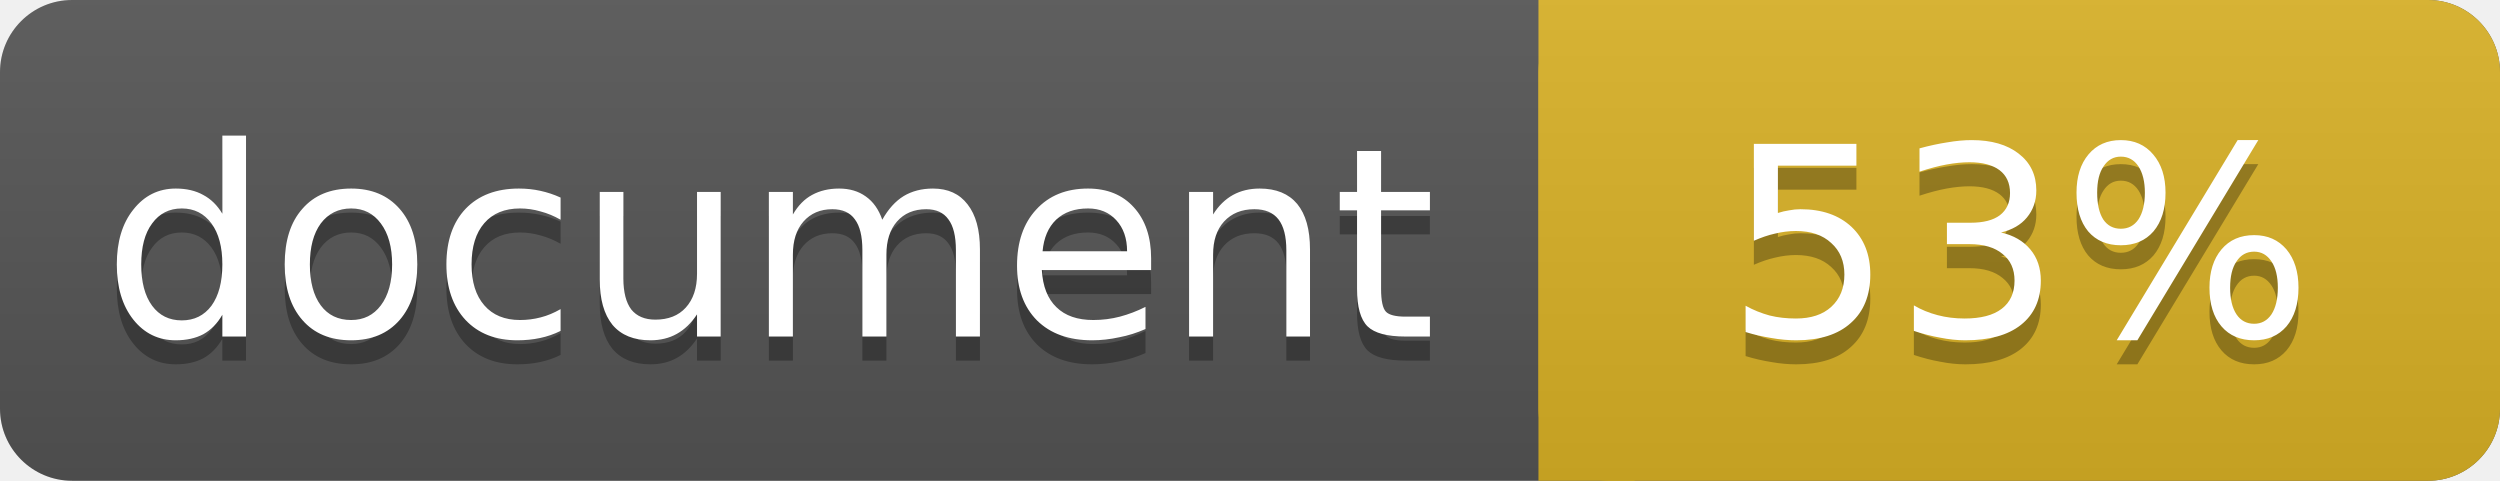
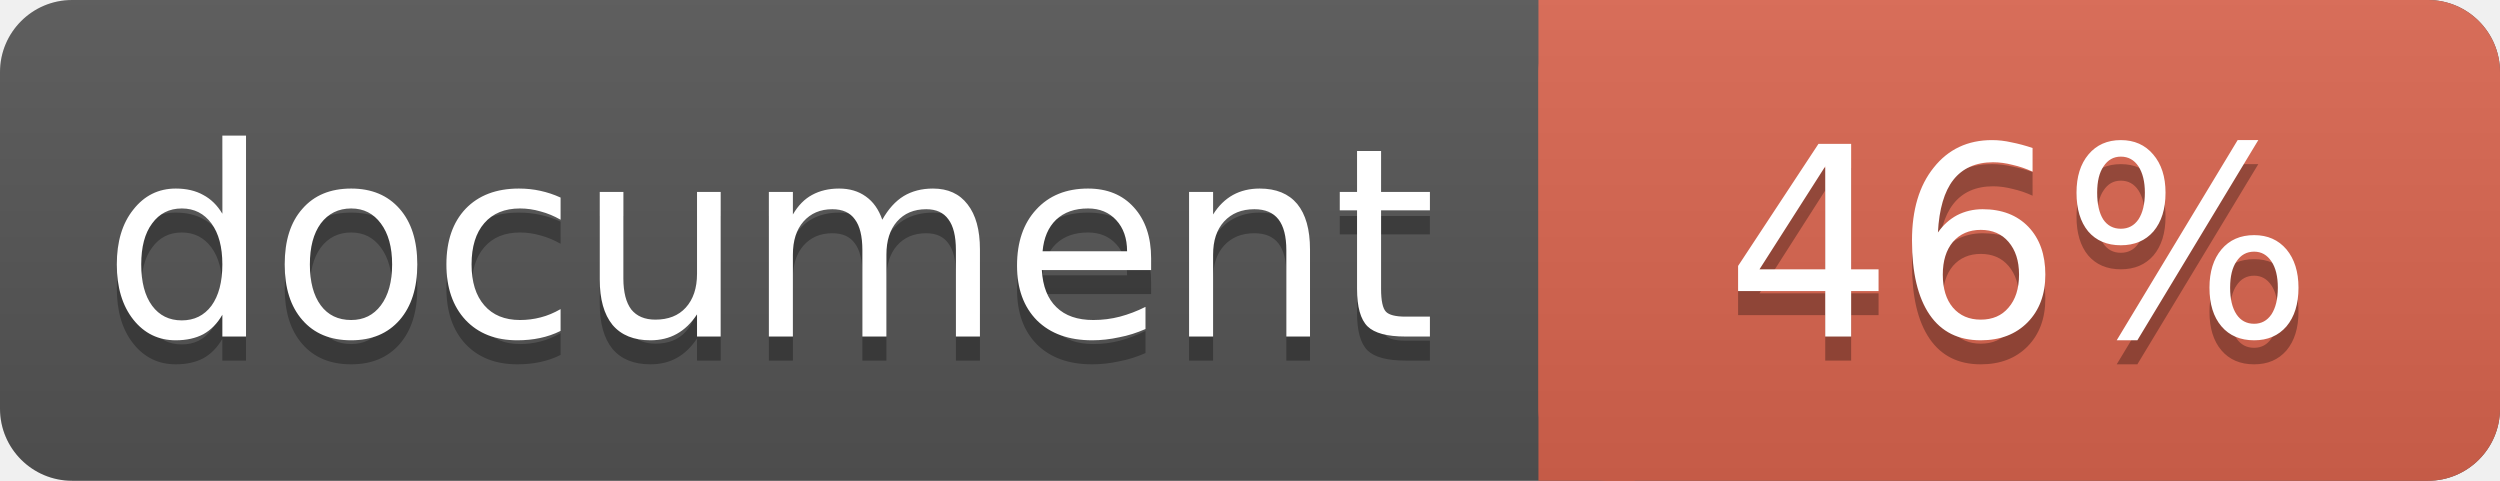
<svg xmlns="http://www.w3.org/2000/svg" width="104" height="20">
  <linearGradient id="a" x2="0" y2="100%">
    <stop offset="0" stop-color="#bbb" stop-opacity=".1" />
    <stop offset="1" stop-opacity=".1" />
  </linearGradient>
  <rect rx="3" width="104" height="20" fill="#555" />
-   <rect rx="3" x="64" width="40" height="20" fill="#dab226" />
-   <path fill="#dab226" d="M64 0h4v20h-4z" />
+   <rect rx="3" x="64" width="40" height="20" fill="#db654f" />
+   <path fill="#db654f" d="M64 0h4v20h-4z" />
  <rect rx="3" width="104" height="20" fill="url(#a)" />
  <g fill="#fff" text-anchor="middle" font-family="DejaVu Sans,Verdana,Geneva,sans-serif" font-size="11">
    <text x="32" y="15" fill="#010101" fill-opacity=".3">document</text>
    <text x="32" y="14">document</text>
-     <text x="84" y="15" fill="#010101" fill-opacity=".3">53%</text>
-     <text x="84" y="14">53%</text>
+     <text x="84" y="15" fill="#010101" fill-opacity=".3">46%</text>
+     <text x="84" y="14">46%</text>
  </g>
</svg>
